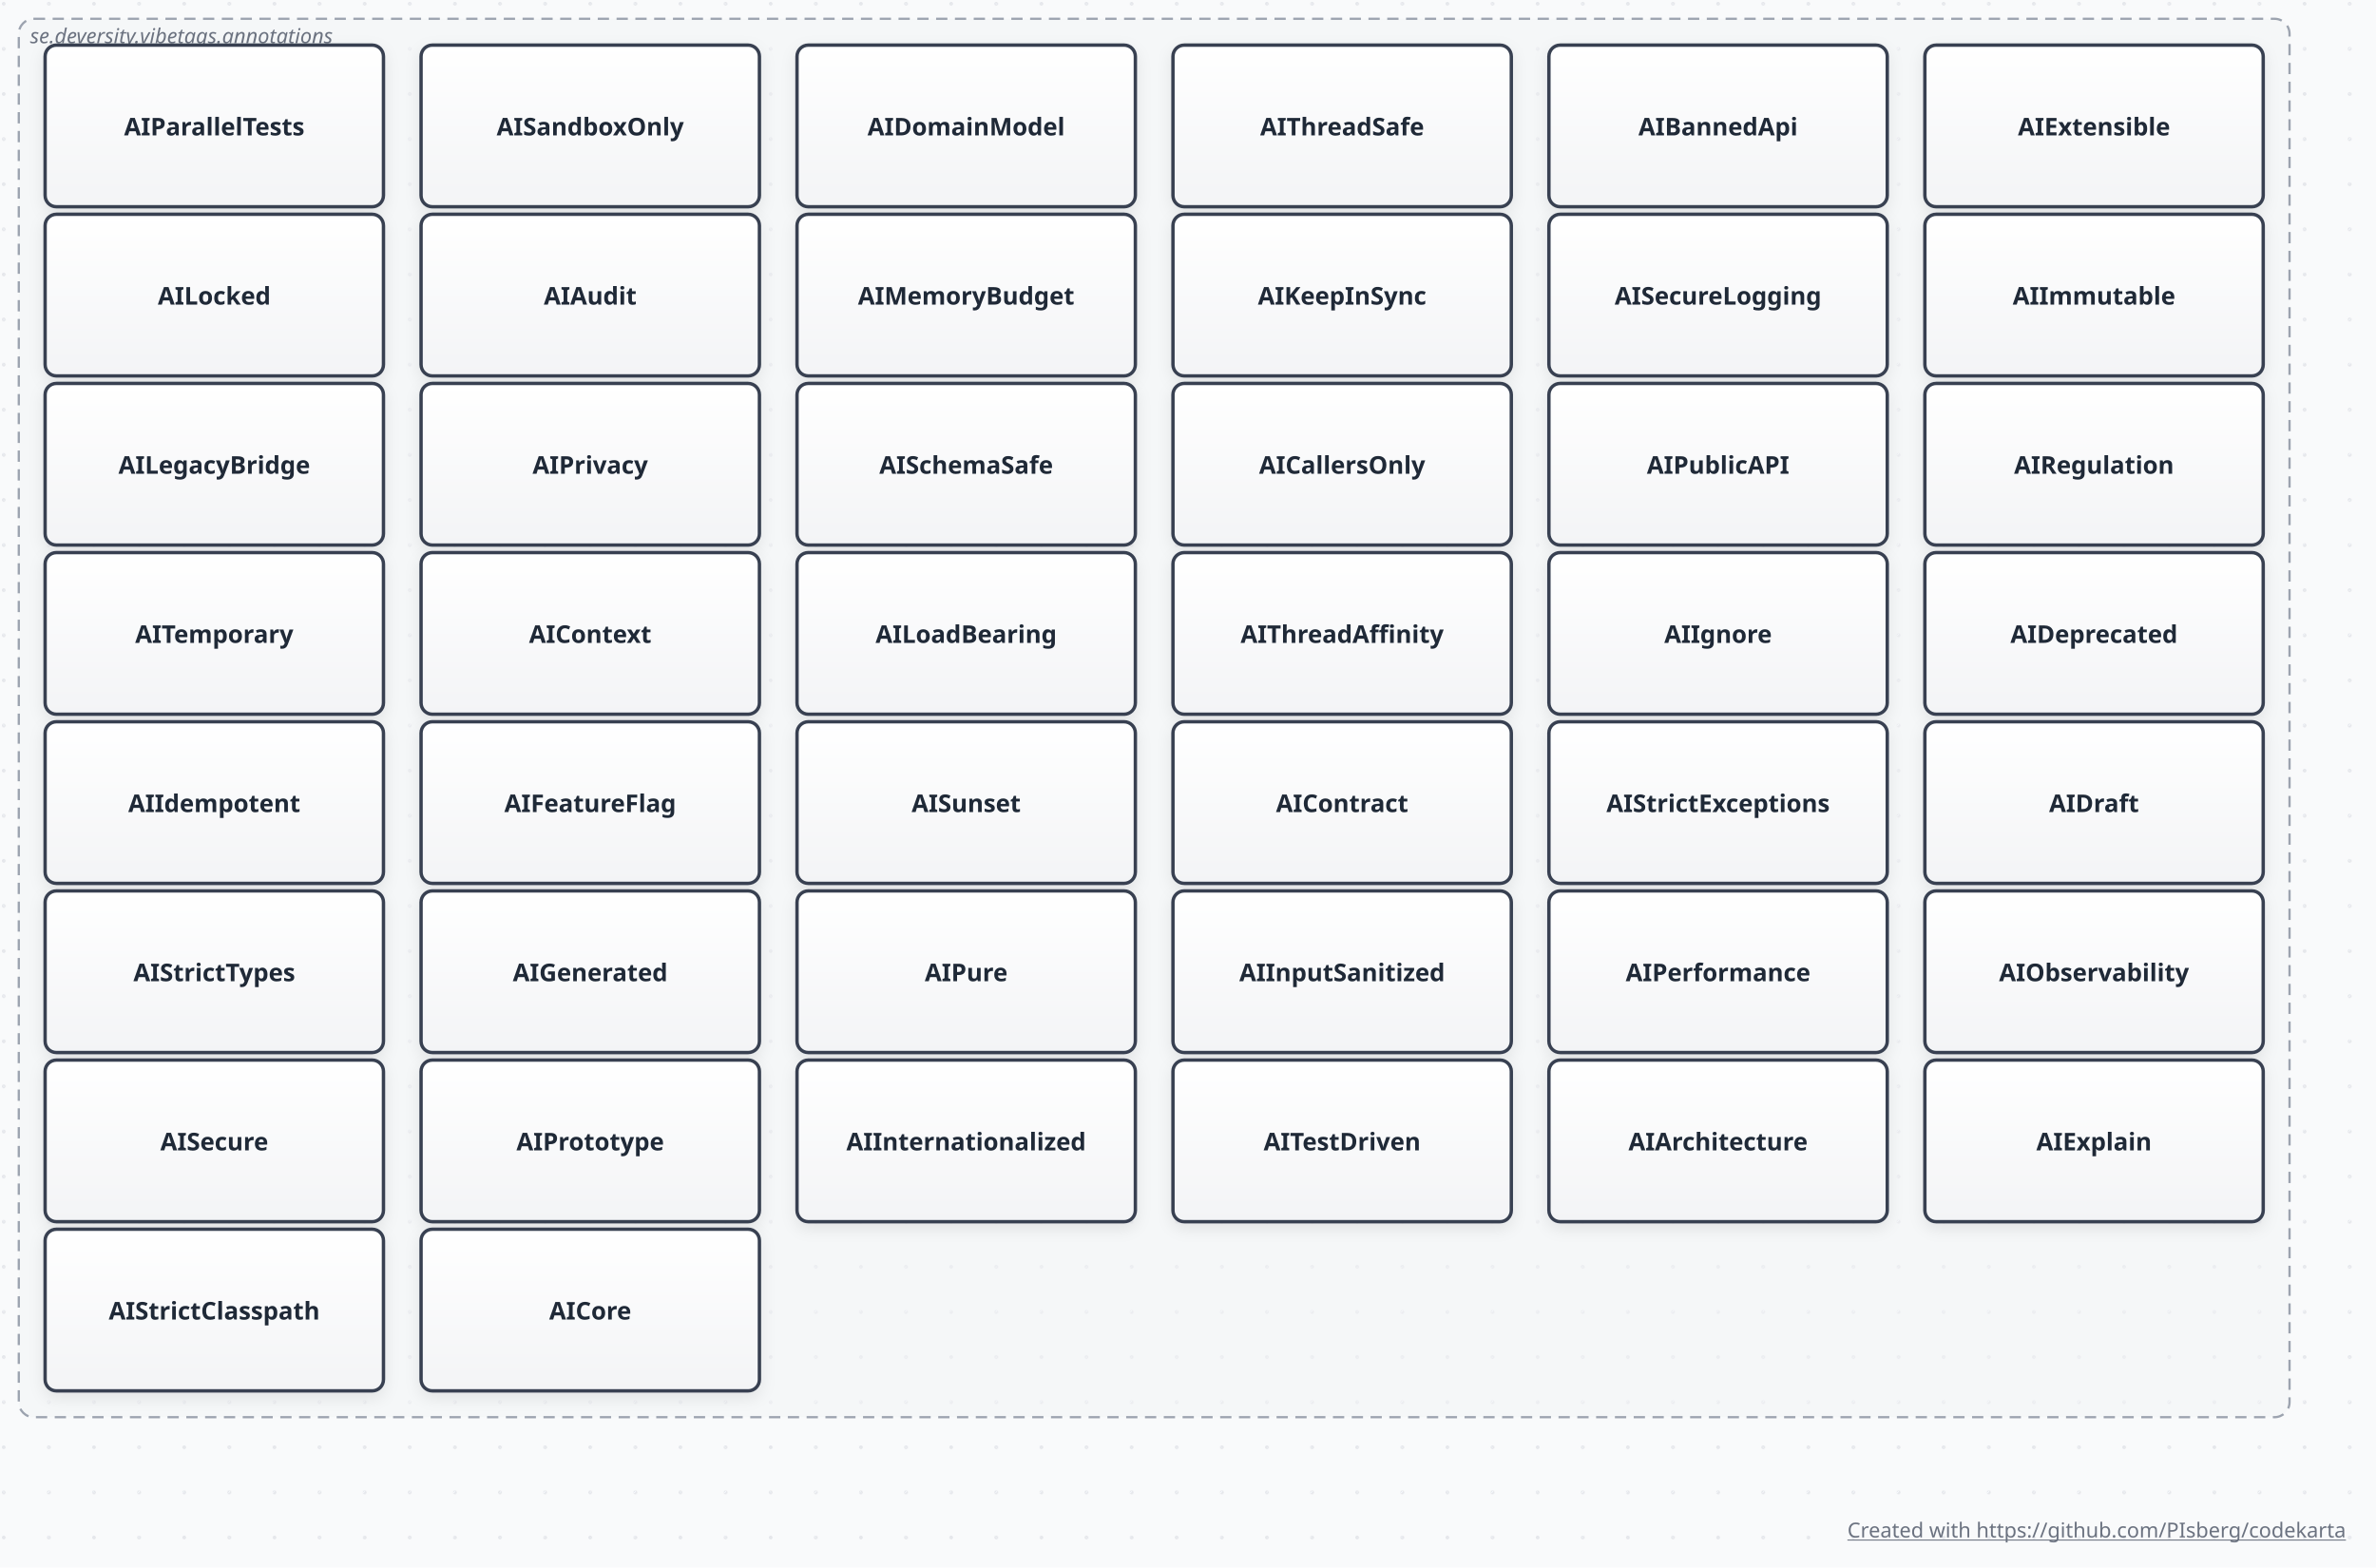
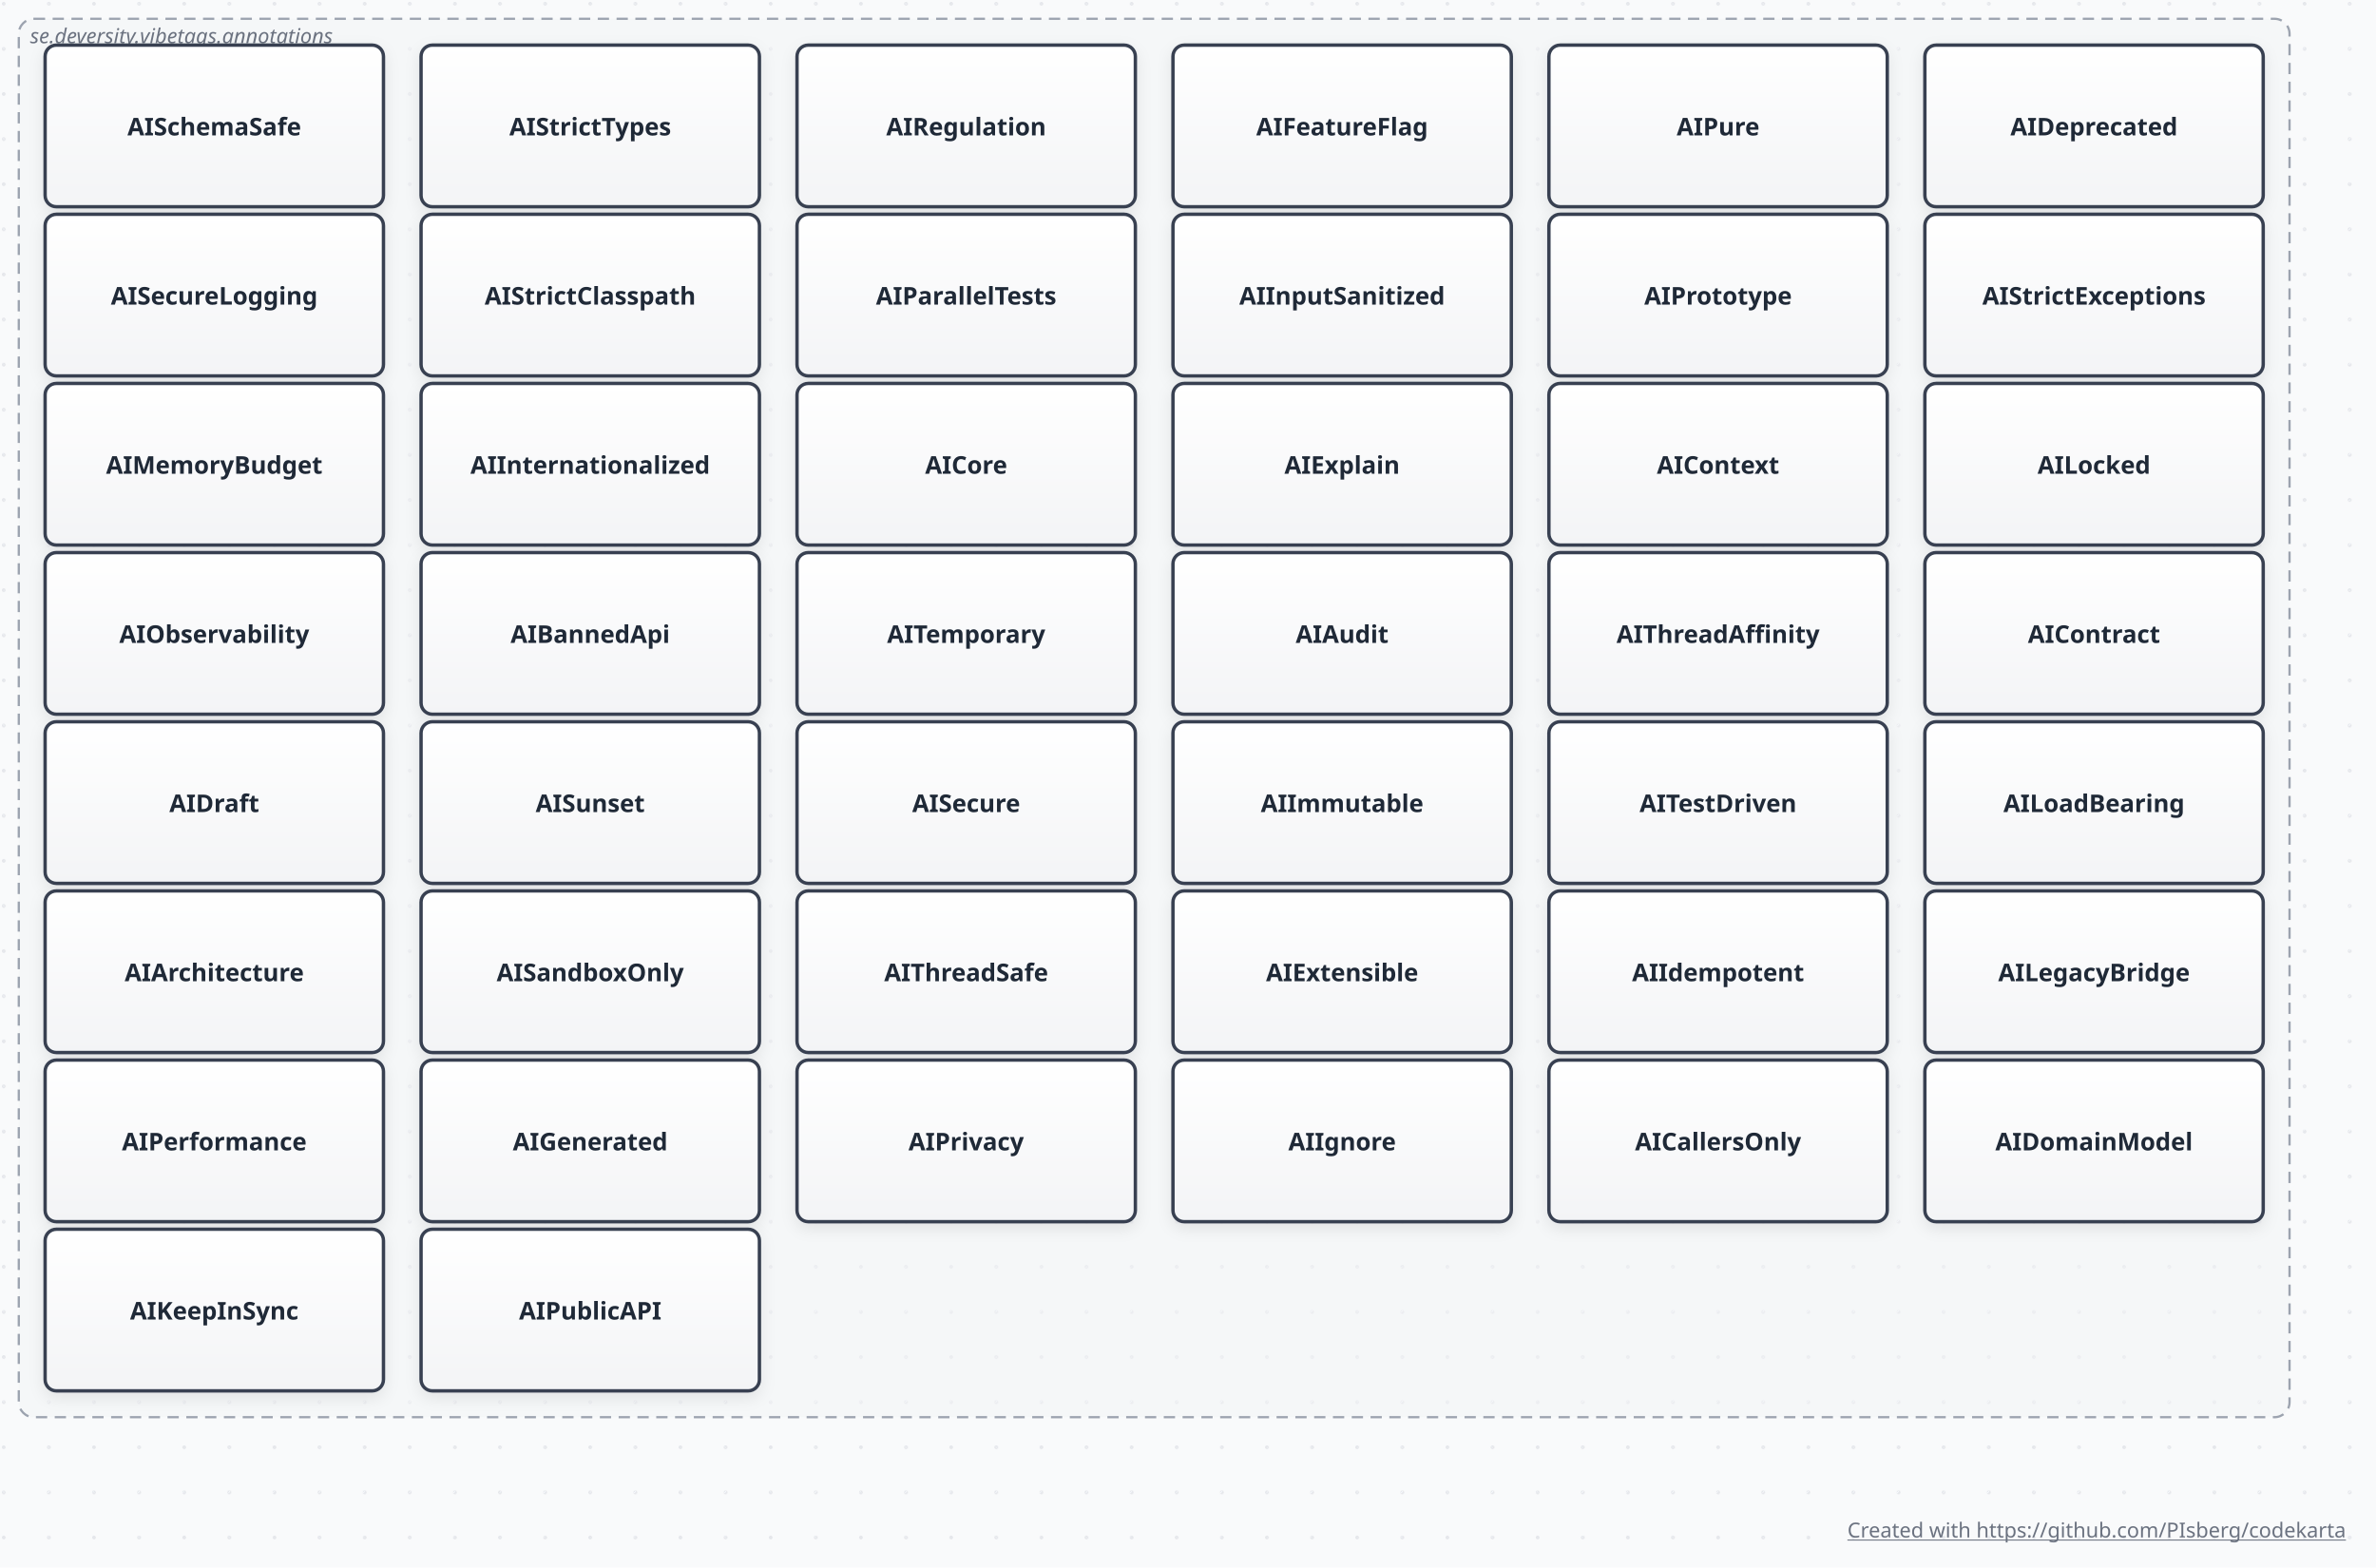
<svg xmlns="http://www.w3.org/2000/svg" width="1264" height="834" viewBox="0 0 1264 834">
  <defs>
    <style>
svg { font-family: 'Outfit', 'Inter', -apple-system, BlinkMacSystemFont, 'Segoe UI', sans-serif; }
text { font-family: 'Outfit', 'Inter', -apple-system, BlinkMacSystemFont, 'Segoe UI', sans-serif !important; }
.node-rect { transition: filter 0.2s ease, stroke-width 0.2s ease, stroke 0.2s ease; }
.node-rect:hover { stroke-width: 2.2 !important; filter: drop-shadow(0 8px 16px rgba(15, 23, 42, 0.12)) !important; }
.edge-line { stroke-linecap: round; stroke-linejoin: round; transition: stroke-width 0.2s ease; }
.edge-line:hover { stroke-width: 2.5 !important; }
.edge-label { paint-order: stroke; stroke: #f9fafb; stroke-width: 3; font-weight: 500; }
.diagram-attribution { fill: #9ca3af; text-decoration: none; transition: fill 0.2s ease; }
.diagram-attribution:hover { fill: #4b5563; text-decoration: underline; }
.group-rect { transition: stroke-width 0.2s ease; }
.node-label { pointer-events: none; }
</style>
    <filter id="nodeShadow" x="-20%" y="-20%" width="140%" height="140%">
      <feDropShadow dx="0" dy="3" stdDeviation="4" flood-color="#0f172a" flood-opacity="0.08" />
    </filter>
    <linearGradient id="grad-CLASS" x1="0%" y1="0%" x2="0%" y2="100%">
      <stop offset="0%" stop-color="#ffffff" />
      <stop offset="100%" stop-color="#f3f4f6" />
    </linearGradient>
    <linearGradient id="grad-INTERFACE" x1="0%" y1="0%" x2="0%" y2="100%">
      <stop offset="0%" stop-color="#eff6ff" />
      <stop offset="100%" stop-color="#dbeafe" />
    </linearGradient>
    <linearGradient id="grad-MODULE" x1="0%" y1="0%" x2="0%" y2="100%">
      <stop offset="0%" stop-color="#faf5ff" />
      <stop offset="100%" stop-color="#ede9fe" />
    </linearGradient>
    <linearGradient id="grad-METHOD" x1="0%" y1="0%" x2="0%" y2="100%">
      <stop offset="0%" stop-color="#fffbeb" />
      <stop offset="100%" stop-color="#fef3c7" />
    </linearGradient>
    <linearGradient id="grad-PACKAGE" x1="0%" y1="0%" x2="0%" y2="100%">
      <stop offset="0%" stop-color="#ecfdf5" />
      <stop offset="100%" stop-color="#d1fae5" />
    </linearGradient>
    <linearGradient id="grad-EXCEPTION" x1="0%" y1="0%" x2="0%" y2="100%">
      <stop offset="0%" stop-color="#fef2f2" />
      <stop offset="100%" stop-color="#fee2e2" />
    </linearGradient>
    <linearGradient id="grad-STATE" x1="0%" y1="0%" x2="0%" y2="100%">
      <stop offset="0%" stop-color="#f0f9ff" />
      <stop offset="100%" stop-color="#e0f2fe" />
    </linearGradient>
    <pattern id="dotGrid" width="24" height="24" patternUnits="userSpaceOnUse">
      <circle cx="2" cy="2" r="1" fill="#e5e7eb" />
    </pattern>
  </defs>
  <rect width="1264" height="834" fill="#f9fafb" />
  <rect width="1264" height="834" fill="url(#dotGrid)" />
  <rect class="group-rect" x="10.0" y="10.0" width="1208.0" height="744.0" rx="8" fill="#f3f4f6" fill-opacity="0.5" stroke="#9ca3af" stroke-dasharray="6,4" stroke-width="1.2" />
  <text x="16.0" y="23.0" font-family="sans-serif" font-size="11" fill="#6b7280" font-style="italic">se.deversity.vibetags.annotations</text>
+   <g id="AISchemaSafe">
+     <rect class="node-rect" x="24.0" y="24.0" width="180.0" height="86.0" rx="6.0" fill="url(#grad-CLASS)" stroke="#374151" stroke-width="1.8" filter="url(#nodeShadow)" />
+     <text class="node-label" x="114.0" y="67.0" text-anchor="middle" dominant-baseline="central" font-family="sans-serif" font-size="13" font-weight="bold" fill="#1f2937">AISchemaSafe</text>
+   </g>
+   <g id="AIStrictTypes">
+     <rect class="node-rect" x="224.0" y="24.0" width="180.0" height="86.0" rx="6.0" fill="url(#grad-CLASS)" stroke="#374151" stroke-width="1.8" filter="url(#nodeShadow)" />
+     <text class="node-label" x="314.0" y="67.0" text-anchor="middle" dominant-baseline="central" font-family="sans-serif" font-size="13" font-weight="bold" fill="#1f2937">AIStrictTypes</text>
+   </g>
+   <g id="AIRegulation">
+     <rect class="node-rect" x="424.0" y="24.0" width="180.0" height="86.0" rx="6.0" fill="url(#grad-CLASS)" stroke="#374151" stroke-width="1.8" filter="url(#nodeShadow)" />
+     <text class="node-label" x="514.0" y="67.0" text-anchor="middle" dominant-baseline="central" font-family="sans-serif" font-size="13" font-weight="bold" fill="#1f2937">AIRegulation</text>
+   </g>
+   <g id="AIFeatureFlag">
+     <rect class="node-rect" x="624.0" y="24.0" width="180.0" height="86.0" rx="6.0" fill="url(#grad-CLASS)" stroke="#374151" stroke-width="1.8" filter="url(#nodeShadow)" />
+     <text class="node-label" x="714.0" y="67.0" text-anchor="middle" dominant-baseline="central" font-family="sans-serif" font-size="13" font-weight="bold" fill="#1f2937">AIFeatureFlag</text>
+   </g>
+   <g id="AIPure">
+     <rect class="node-rect" x="824.0" y="24.0" width="180.0" height="86.0" rx="6.0" fill="url(#grad-CLASS)" stroke="#374151" stroke-width="1.8" filter="url(#nodeShadow)" />
+     <text class="node-label" x="914.0" y="67.0" text-anchor="middle" dominant-baseline="central" font-family="sans-serif" font-size="13" font-weight="bold" fill="#1f2937">AIPure</text>
+   </g>
+   <g id="AIDeprecated">
+     <rect class="node-rect" x="1024.0" y="24.0" width="180.0" height="86.0" rx="6.0" fill="url(#grad-CLASS)" stroke="#374151" stroke-width="1.8" filter="url(#nodeShadow)" />
+     <text class="node-label" x="1114.0" y="67.0" text-anchor="middle" dominant-baseline="central" font-family="sans-serif" font-size="13" font-weight="bold" fill="#1f2937">AIDeprecated</text>
+   </g>
+   <g id="AISecureLogging">
+     <rect class="node-rect" x="24.0" y="114.0" width="180.0" height="86.0" rx="6.0" fill="url(#grad-CLASS)" stroke="#374151" stroke-width="1.8" filter="url(#nodeShadow)" />
+     <text class="node-label" x="114.0" y="157.0" text-anchor="middle" dominant-baseline="central" font-family="sans-serif" font-size="13" font-weight="bold" fill="#1f2937">AISecureLogging</text>
+   </g>
+   <g id="AIStrictClasspath">
+     <rect class="node-rect" x="224.0" y="114.0" width="180.0" height="86.0" rx="6.0" fill="url(#grad-CLASS)" stroke="#374151" stroke-width="1.8" filter="url(#nodeShadow)" />
+     <text class="node-label" x="314.0" y="157.0" text-anchor="middle" dominant-baseline="central" font-family="sans-serif" font-size="13" font-weight="bold" fill="#1f2937">AIStrictClasspath</text>
+   </g>
  <g id="AIParallelTests">
-     <rect class="node-rect" x="24.0" y="24.0" width="180.0" height="86.0" rx="6.0" fill="url(#grad-CLASS)" stroke="#374151" stroke-width="1.8" filter="url(#nodeShadow)" />
-     <text class="node-label" x="114.0" y="67.0" text-anchor="middle" dominant-baseline="central" font-family="sans-serif" font-size="13" font-weight="bold" fill="#1f2937">AIParallelTests</text>
+     <rect class="node-rect" x="424.0" y="114.0" width="180.0" height="86.0" rx="6.0" fill="url(#grad-CLASS)" stroke="#374151" stroke-width="1.8" filter="url(#nodeShadow)" />
+     <text class="node-label" x="514.0" y="157.0" text-anchor="middle" dominant-baseline="central" font-family="sans-serif" font-size="13" font-weight="bold" fill="#1f2937">AIParallelTests</text>
+   </g>
+   <g id="AIInputSanitized">
+     <rect class="node-rect" x="624.0" y="114.0" width="180.0" height="86.0" rx="6.0" fill="url(#grad-CLASS)" stroke="#374151" stroke-width="1.8" filter="url(#nodeShadow)" />
+     <text class="node-label" x="714.0" y="157.0" text-anchor="middle" dominant-baseline="central" font-family="sans-serif" font-size="13" font-weight="bold" fill="#1f2937">AIInputSanitized</text>
+   </g>
+   <g id="AIPrototype">
+     <rect class="node-rect" x="824.0" y="114.0" width="180.0" height="86.0" rx="6.0" fill="url(#grad-CLASS)" stroke="#374151" stroke-width="1.8" filter="url(#nodeShadow)" />
+     <text class="node-label" x="914.0" y="157.0" text-anchor="middle" dominant-baseline="central" font-family="sans-serif" font-size="13" font-weight="bold" fill="#1f2937">AIPrototype</text>
+   </g>
+   <g id="AIStrictExceptions">
+     <rect class="node-rect" x="1024.0" y="114.0" width="180.0" height="86.0" rx="6.0" fill="url(#grad-CLASS)" stroke="#374151" stroke-width="1.8" filter="url(#nodeShadow)" />
+     <text class="node-label" x="1114.0" y="157.0" text-anchor="middle" dominant-baseline="central" font-family="sans-serif" font-size="13" font-weight="bold" fill="#1f2937">AIStrictExceptions</text>
+   </g>
+   <g id="AIMemoryBudget">
+     <rect class="node-rect" x="24.0" y="204.0" width="180.0" height="86.0" rx="6.0" fill="url(#grad-CLASS)" stroke="#374151" stroke-width="1.8" filter="url(#nodeShadow)" />
+     <text class="node-label" x="114.0" y="247.0" text-anchor="middle" dominant-baseline="central" font-family="sans-serif" font-size="13" font-weight="bold" fill="#1f2937">AIMemoryBudget</text>
+   </g>
+   <g id="AIInternationalized">
+     <rect class="node-rect" x="224.0" y="204.0" width="180.0" height="86.0" rx="6.0" fill="url(#grad-CLASS)" stroke="#374151" stroke-width="1.8" filter="url(#nodeShadow)" />
+     <text class="node-label" x="314.0" y="247.0" text-anchor="middle" dominant-baseline="central" font-family="sans-serif" font-size="13" font-weight="bold" fill="#1f2937">AIInternationalized</text>
+   </g>
+   <g id="AICore">
+     <rect class="node-rect" x="424.0" y="204.0" width="180.0" height="86.0" rx="6.0" fill="url(#grad-CLASS)" stroke="#374151" stroke-width="1.8" filter="url(#nodeShadow)" />
+     <text class="node-label" x="514.0" y="247.0" text-anchor="middle" dominant-baseline="central" font-family="sans-serif" font-size="13" font-weight="bold" fill="#1f2937">AICore</text>
+   </g>
+   <g id="AIExplain">
+     <rect class="node-rect" x="624.0" y="204.0" width="180.0" height="86.0" rx="6.0" fill="url(#grad-CLASS)" stroke="#374151" stroke-width="1.8" filter="url(#nodeShadow)" />
+     <text class="node-label" x="714.0" y="247.0" text-anchor="middle" dominant-baseline="central" font-family="sans-serif" font-size="13" font-weight="bold" fill="#1f2937">AIExplain</text>
+   </g>
+   <g id="AIContext">
+     <rect class="node-rect" x="824.0" y="204.0" width="180.0" height="86.0" rx="6.0" fill="url(#grad-CLASS)" stroke="#374151" stroke-width="1.8" filter="url(#nodeShadow)" />
+     <text class="node-label" x="914.0" y="247.0" text-anchor="middle" dominant-baseline="central" font-family="sans-serif" font-size="13" font-weight="bold" fill="#1f2937">AIContext</text>
+   </g>
+   <g id="AILocked">
+     <rect class="node-rect" x="1024.0" y="204.0" width="180.0" height="86.0" rx="6.0" fill="url(#grad-CLASS)" stroke="#374151" stroke-width="1.8" filter="url(#nodeShadow)" />
+     <text class="node-label" x="1114.0" y="247.0" text-anchor="middle" dominant-baseline="central" font-family="sans-serif" font-size="13" font-weight="bold" fill="#1f2937">AILocked</text>
+   </g>
+   <g id="AIObservability">
+     <rect class="node-rect" x="24.0" y="294.0" width="180.0" height="86.0" rx="6.0" fill="url(#grad-CLASS)" stroke="#374151" stroke-width="1.8" filter="url(#nodeShadow)" />
+     <text class="node-label" x="114.0" y="337.0" text-anchor="middle" dominant-baseline="central" font-family="sans-serif" font-size="13" font-weight="bold" fill="#1f2937">AIObservability</text>
+   </g>
+   <g id="AIBannedApi">
+     <rect class="node-rect" x="224.0" y="294.0" width="180.0" height="86.0" rx="6.0" fill="url(#grad-CLASS)" stroke="#374151" stroke-width="1.8" filter="url(#nodeShadow)" />
+     <text class="node-label" x="314.0" y="337.0" text-anchor="middle" dominant-baseline="central" font-family="sans-serif" font-size="13" font-weight="bold" fill="#1f2937">AIBannedApi</text>
+   </g>
+   <g id="AITemporary">
+     <rect class="node-rect" x="424.0" y="294.0" width="180.0" height="86.0" rx="6.0" fill="url(#grad-CLASS)" stroke="#374151" stroke-width="1.8" filter="url(#nodeShadow)" />
+     <text class="node-label" x="514.0" y="337.0" text-anchor="middle" dominant-baseline="central" font-family="sans-serif" font-size="13" font-weight="bold" fill="#1f2937">AITemporary</text>
+   </g>
+   <g id="AIAudit">
+     <rect class="node-rect" x="624.0" y="294.0" width="180.0" height="86.0" rx="6.0" fill="url(#grad-CLASS)" stroke="#374151" stroke-width="1.8" filter="url(#nodeShadow)" />
+     <text class="node-label" x="714.0" y="337.0" text-anchor="middle" dominant-baseline="central" font-family="sans-serif" font-size="13" font-weight="bold" fill="#1f2937">AIAudit</text>
+   </g>
+   <g id="AIThreadAffinity">
+     <rect class="node-rect" x="824.0" y="294.0" width="180.0" height="86.0" rx="6.0" fill="url(#grad-CLASS)" stroke="#374151" stroke-width="1.8" filter="url(#nodeShadow)" />
+     <text class="node-label" x="914.0" y="337.0" text-anchor="middle" dominant-baseline="central" font-family="sans-serif" font-size="13" font-weight="bold" fill="#1f2937">AIThreadAffinity</text>
+   </g>
+   <g id="AIContract">
+     <rect class="node-rect" x="1024.0" y="294.0" width="180.0" height="86.0" rx="6.0" fill="url(#grad-CLASS)" stroke="#374151" stroke-width="1.8" filter="url(#nodeShadow)" />
+     <text class="node-label" x="1114.0" y="337.0" text-anchor="middle" dominant-baseline="central" font-family="sans-serif" font-size="13" font-weight="bold" fill="#1f2937">AIContract</text>
+   </g>
+   <g id="AIDraft">
+     <rect class="node-rect" x="24.0" y="384.0" width="180.0" height="86.0" rx="6.0" fill="url(#grad-CLASS)" stroke="#374151" stroke-width="1.8" filter="url(#nodeShadow)" />
+     <text class="node-label" x="114.0" y="427.0" text-anchor="middle" dominant-baseline="central" font-family="sans-serif" font-size="13" font-weight="bold" fill="#1f2937">AIDraft</text>
+   </g>
+   <g id="AISunset">
+     <rect class="node-rect" x="224.0" y="384.0" width="180.0" height="86.0" rx="6.0" fill="url(#grad-CLASS)" stroke="#374151" stroke-width="1.8" filter="url(#nodeShadow)" />
+     <text class="node-label" x="314.0" y="427.0" text-anchor="middle" dominant-baseline="central" font-family="sans-serif" font-size="13" font-weight="bold" fill="#1f2937">AISunset</text>
+   </g>
+   <g id="AISecure">
+     <rect class="node-rect" x="424.0" y="384.0" width="180.0" height="86.0" rx="6.0" fill="url(#grad-CLASS)" stroke="#374151" stroke-width="1.8" filter="url(#nodeShadow)" />
+     <text class="node-label" x="514.0" y="427.0" text-anchor="middle" dominant-baseline="central" font-family="sans-serif" font-size="13" font-weight="bold" fill="#1f2937">AISecure</text>
+   </g>
+   <g id="AIImmutable">
+     <rect class="node-rect" x="624.0" y="384.0" width="180.0" height="86.0" rx="6.0" fill="url(#grad-CLASS)" stroke="#374151" stroke-width="1.8" filter="url(#nodeShadow)" />
+     <text class="node-label" x="714.0" y="427.0" text-anchor="middle" dominant-baseline="central" font-family="sans-serif" font-size="13" font-weight="bold" fill="#1f2937">AIImmutable</text>
+   </g>
+   <g id="AITestDriven">
+     <rect class="node-rect" x="824.0" y="384.0" width="180.0" height="86.0" rx="6.0" fill="url(#grad-CLASS)" stroke="#374151" stroke-width="1.8" filter="url(#nodeShadow)" />
+     <text class="node-label" x="914.0" y="427.0" text-anchor="middle" dominant-baseline="central" font-family="sans-serif" font-size="13" font-weight="bold" fill="#1f2937">AITestDriven</text>
+   </g>
+   <g id="AILoadBearing">
+     <rect class="node-rect" x="1024.0" y="384.0" width="180.0" height="86.0" rx="6.0" fill="url(#grad-CLASS)" stroke="#374151" stroke-width="1.8" filter="url(#nodeShadow)" />
+     <text class="node-label" x="1114.0" y="427.0" text-anchor="middle" dominant-baseline="central" font-family="sans-serif" font-size="13" font-weight="bold" fill="#1f2937">AILoadBearing</text>
+   </g>
+   <g id="AIArchitecture">
+     <rect class="node-rect" x="24.0" y="474.0" width="180.0" height="86.0" rx="6.0" fill="url(#grad-CLASS)" stroke="#374151" stroke-width="1.8" filter="url(#nodeShadow)" />
+     <text class="node-label" x="114.0" y="517.0" text-anchor="middle" dominant-baseline="central" font-family="sans-serif" font-size="13" font-weight="bold" fill="#1f2937">AIArchitecture</text>
  </g>
  <g id="AISandboxOnly">
-     <rect class="node-rect" x="224.0" y="24.0" width="180.0" height="86.0" rx="6.0" fill="url(#grad-CLASS)" stroke="#374151" stroke-width="1.8" filter="url(#nodeShadow)" />
-     <text class="node-label" x="314.0" y="67.0" text-anchor="middle" dominant-baseline="central" font-family="sans-serif" font-size="13" font-weight="bold" fill="#1f2937">AISandboxOnly</text>
+     <rect class="node-rect" x="224.0" y="474.0" width="180.0" height="86.0" rx="6.0" fill="url(#grad-CLASS)" stroke="#374151" stroke-width="1.8" filter="url(#nodeShadow)" />
+     <text class="node-label" x="314.0" y="517.0" text-anchor="middle" dominant-baseline="central" font-family="sans-serif" font-size="13" font-weight="bold" fill="#1f2937">AISandboxOnly</text>
+   </g>
+   <g id="AIThreadSafe">
+     <rect class="node-rect" x="424.0" y="474.0" width="180.0" height="86.0" rx="6.0" fill="url(#grad-CLASS)" stroke="#374151" stroke-width="1.8" filter="url(#nodeShadow)" />
+     <text class="node-label" x="514.0" y="517.0" text-anchor="middle" dominant-baseline="central" font-family="sans-serif" font-size="13" font-weight="bold" fill="#1f2937">AIThreadSafe</text>
+   </g>
+   <g id="AIExtensible">
+     <rect class="node-rect" x="624.0" y="474.0" width="180.0" height="86.0" rx="6.0" fill="url(#grad-CLASS)" stroke="#374151" stroke-width="1.8" filter="url(#nodeShadow)" />
+     <text class="node-label" x="714.0" y="517.0" text-anchor="middle" dominant-baseline="central" font-family="sans-serif" font-size="13" font-weight="bold" fill="#1f2937">AIExtensible</text>
+   </g>
+   <g id="AIIdempotent">
+     <rect class="node-rect" x="824.0" y="474.0" width="180.0" height="86.0" rx="6.0" fill="url(#grad-CLASS)" stroke="#374151" stroke-width="1.8" filter="url(#nodeShadow)" />
+     <text class="node-label" x="914.0" y="517.0" text-anchor="middle" dominant-baseline="central" font-family="sans-serif" font-size="13" font-weight="bold" fill="#1f2937">AIIdempotent</text>
+   </g>
+   <g id="AILegacyBridge">
+     <rect class="node-rect" x="1024.0" y="474.0" width="180.0" height="86.0" rx="6.0" fill="url(#grad-CLASS)" stroke="#374151" stroke-width="1.8" filter="url(#nodeShadow)" />
+     <text class="node-label" x="1114.0" y="517.0" text-anchor="middle" dominant-baseline="central" font-family="sans-serif" font-size="13" font-weight="bold" fill="#1f2937">AILegacyBridge</text>
+   </g>
+   <g id="AIPerformance">
+     <rect class="node-rect" x="24.0" y="564.0" width="180.0" height="86.0" rx="6.0" fill="url(#grad-CLASS)" stroke="#374151" stroke-width="1.8" filter="url(#nodeShadow)" />
+     <text class="node-label" x="114.0" y="607.0" text-anchor="middle" dominant-baseline="central" font-family="sans-serif" font-size="13" font-weight="bold" fill="#1f2937">AIPerformance</text>
+   </g>
+   <g id="AIGenerated">
+     <rect class="node-rect" x="224.0" y="564.0" width="180.0" height="86.0" rx="6.0" fill="url(#grad-CLASS)" stroke="#374151" stroke-width="1.8" filter="url(#nodeShadow)" />
+     <text class="node-label" x="314.0" y="607.0" text-anchor="middle" dominant-baseline="central" font-family="sans-serif" font-size="13" font-weight="bold" fill="#1f2937">AIGenerated</text>
+   </g>
+   <g id="AIPrivacy">
+     <rect class="node-rect" x="424.0" y="564.0" width="180.0" height="86.0" rx="6.0" fill="url(#grad-CLASS)" stroke="#374151" stroke-width="1.8" filter="url(#nodeShadow)" />
+     <text class="node-label" x="514.0" y="607.0" text-anchor="middle" dominant-baseline="central" font-family="sans-serif" font-size="13" font-weight="bold" fill="#1f2937">AIPrivacy</text>
+   </g>
+   <g id="AIIgnore">
+     <rect class="node-rect" x="624.0" y="564.0" width="180.0" height="86.0" rx="6.0" fill="url(#grad-CLASS)" stroke="#374151" stroke-width="1.8" filter="url(#nodeShadow)" />
+     <text class="node-label" x="714.0" y="607.0" text-anchor="middle" dominant-baseline="central" font-family="sans-serif" font-size="13" font-weight="bold" fill="#1f2937">AIIgnore</text>
+   </g>
+   <g id="AICallersOnly">
+     <rect class="node-rect" x="824.0" y="564.0" width="180.0" height="86.0" rx="6.0" fill="url(#grad-CLASS)" stroke="#374151" stroke-width="1.8" filter="url(#nodeShadow)" />
+     <text class="node-label" x="914.0" y="607.0" text-anchor="middle" dominant-baseline="central" font-family="sans-serif" font-size="13" font-weight="bold" fill="#1f2937">AICallersOnly</text>
  </g>
  <g id="AIDomainModel">
-     <rect class="node-rect" x="424.0" y="24.0" width="180.0" height="86.0" rx="6.0" fill="url(#grad-CLASS)" stroke="#374151" stroke-width="1.8" filter="url(#nodeShadow)" />
-     <text class="node-label" x="514.0" y="67.0" text-anchor="middle" dominant-baseline="central" font-family="sans-serif" font-size="13" font-weight="bold" fill="#1f2937">AIDomainModel</text>
-   </g>
-   <g id="AIThreadSafe">
-     <rect class="node-rect" x="624.0" y="24.0" width="180.0" height="86.0" rx="6.0" fill="url(#grad-CLASS)" stroke="#374151" stroke-width="1.8" filter="url(#nodeShadow)" />
-     <text class="node-label" x="714.0" y="67.0" text-anchor="middle" dominant-baseline="central" font-family="sans-serif" font-size="13" font-weight="bold" fill="#1f2937">AIThreadSafe</text>
-   </g>
-   <g id="AIBannedApi">
-     <rect class="node-rect" x="824.0" y="24.0" width="180.0" height="86.0" rx="6.0" fill="url(#grad-CLASS)" stroke="#374151" stroke-width="1.8" filter="url(#nodeShadow)" />
-     <text class="node-label" x="914.0" y="67.0" text-anchor="middle" dominant-baseline="central" font-family="sans-serif" font-size="13" font-weight="bold" fill="#1f2937">AIBannedApi</text>
-   </g>
-   <g id="AIExtensible">
-     <rect class="node-rect" x="1024.0" y="24.0" width="180.0" height="86.0" rx="6.0" fill="url(#grad-CLASS)" stroke="#374151" stroke-width="1.8" filter="url(#nodeShadow)" />
-     <text class="node-label" x="1114.0" y="67.0" text-anchor="middle" dominant-baseline="central" font-family="sans-serif" font-size="13" font-weight="bold" fill="#1f2937">AIExtensible</text>
-   </g>
-   <g id="AILocked">
-     <rect class="node-rect" x="24.0" y="114.0" width="180.0" height="86.0" rx="6.0" fill="url(#grad-CLASS)" stroke="#374151" stroke-width="1.8" filter="url(#nodeShadow)" />
-     <text class="node-label" x="114.0" y="157.0" text-anchor="middle" dominant-baseline="central" font-family="sans-serif" font-size="13" font-weight="bold" fill="#1f2937">AILocked</text>
-   </g>
-   <g id="AIAudit">
-     <rect class="node-rect" x="224.0" y="114.0" width="180.0" height="86.0" rx="6.0" fill="url(#grad-CLASS)" stroke="#374151" stroke-width="1.8" filter="url(#nodeShadow)" />
-     <text class="node-label" x="314.0" y="157.0" text-anchor="middle" dominant-baseline="central" font-family="sans-serif" font-size="13" font-weight="bold" fill="#1f2937">AIAudit</text>
-   </g>
-   <g id="AIMemoryBudget">
-     <rect class="node-rect" x="424.0" y="114.0" width="180.0" height="86.0" rx="6.0" fill="url(#grad-CLASS)" stroke="#374151" stroke-width="1.8" filter="url(#nodeShadow)" />
-     <text class="node-label" x="514.0" y="157.0" text-anchor="middle" dominant-baseline="central" font-family="sans-serif" font-size="13" font-weight="bold" fill="#1f2937">AIMemoryBudget</text>
+     <rect class="node-rect" x="1024.0" y="564.0" width="180.0" height="86.0" rx="6.0" fill="url(#grad-CLASS)" stroke="#374151" stroke-width="1.8" filter="url(#nodeShadow)" />
+     <text class="node-label" x="1114.0" y="607.0" text-anchor="middle" dominant-baseline="central" font-family="sans-serif" font-size="13" font-weight="bold" fill="#1f2937">AIDomainModel</text>
  </g>
  <g id="AIKeepInSync">
-     <rect class="node-rect" x="624.0" y="114.0" width="180.0" height="86.0" rx="6.0" fill="url(#grad-CLASS)" stroke="#374151" stroke-width="1.8" filter="url(#nodeShadow)" />
-     <text class="node-label" x="714.0" y="157.0" text-anchor="middle" dominant-baseline="central" font-family="sans-serif" font-size="13" font-weight="bold" fill="#1f2937">AIKeepInSync</text>
-   </g>
-   <g id="AISecureLogging">
-     <rect class="node-rect" x="824.0" y="114.0" width="180.0" height="86.0" rx="6.0" fill="url(#grad-CLASS)" stroke="#374151" stroke-width="1.8" filter="url(#nodeShadow)" />
-     <text class="node-label" x="914.0" y="157.0" text-anchor="middle" dominant-baseline="central" font-family="sans-serif" font-size="13" font-weight="bold" fill="#1f2937">AISecureLogging</text>
-   </g>
-   <g id="AIImmutable">
-     <rect class="node-rect" x="1024.0" y="114.0" width="180.0" height="86.0" rx="6.0" fill="url(#grad-CLASS)" stroke="#374151" stroke-width="1.8" filter="url(#nodeShadow)" />
-     <text class="node-label" x="1114.0" y="157.0" text-anchor="middle" dominant-baseline="central" font-family="sans-serif" font-size="13" font-weight="bold" fill="#1f2937">AIImmutable</text>
-   </g>
-   <g id="AILegacyBridge">
-     <rect class="node-rect" x="24.0" y="204.0" width="180.0" height="86.0" rx="6.0" fill="url(#grad-CLASS)" stroke="#374151" stroke-width="1.8" filter="url(#nodeShadow)" />
-     <text class="node-label" x="114.0" y="247.0" text-anchor="middle" dominant-baseline="central" font-family="sans-serif" font-size="13" font-weight="bold" fill="#1f2937">AILegacyBridge</text>
-   </g>
-   <g id="AIPrivacy">
-     <rect class="node-rect" x="224.0" y="204.0" width="180.0" height="86.0" rx="6.0" fill="url(#grad-CLASS)" stroke="#374151" stroke-width="1.8" filter="url(#nodeShadow)" />
-     <text class="node-label" x="314.0" y="247.0" text-anchor="middle" dominant-baseline="central" font-family="sans-serif" font-size="13" font-weight="bold" fill="#1f2937">AIPrivacy</text>
-   </g>
-   <g id="AISchemaSafe">
-     <rect class="node-rect" x="424.0" y="204.0" width="180.0" height="86.0" rx="6.0" fill="url(#grad-CLASS)" stroke="#374151" stroke-width="1.8" filter="url(#nodeShadow)" />
-     <text class="node-label" x="514.0" y="247.0" text-anchor="middle" dominant-baseline="central" font-family="sans-serif" font-size="13" font-weight="bold" fill="#1f2937">AISchemaSafe</text>
-   </g>
-   <g id="AICallersOnly">
-     <rect class="node-rect" x="624.0" y="204.0" width="180.0" height="86.0" rx="6.0" fill="url(#grad-CLASS)" stroke="#374151" stroke-width="1.8" filter="url(#nodeShadow)" />
-     <text class="node-label" x="714.0" y="247.0" text-anchor="middle" dominant-baseline="central" font-family="sans-serif" font-size="13" font-weight="bold" fill="#1f2937">AICallersOnly</text>
+     <rect class="node-rect" x="24.0" y="654.0" width="180.0" height="86.0" rx="6.0" fill="url(#grad-CLASS)" stroke="#374151" stroke-width="1.8" filter="url(#nodeShadow)" />
+     <text class="node-label" x="114.0" y="697.0" text-anchor="middle" dominant-baseline="central" font-family="sans-serif" font-size="13" font-weight="bold" fill="#1f2937">AIKeepInSync</text>
  </g>
  <g id="AIPublicAPI">
-     <rect class="node-rect" x="824.0" y="204.0" width="180.0" height="86.0" rx="6.0" fill="url(#grad-CLASS)" stroke="#374151" stroke-width="1.8" filter="url(#nodeShadow)" />
-     <text class="node-label" x="914.0" y="247.0" text-anchor="middle" dominant-baseline="central" font-family="sans-serif" font-size="13" font-weight="bold" fill="#1f2937">AIPublicAPI</text>
-   </g>
-   <g id="AIRegulation">
-     <rect class="node-rect" x="1024.0" y="204.0" width="180.0" height="86.0" rx="6.0" fill="url(#grad-CLASS)" stroke="#374151" stroke-width="1.8" filter="url(#nodeShadow)" />
-     <text class="node-label" x="1114.0" y="247.0" text-anchor="middle" dominant-baseline="central" font-family="sans-serif" font-size="13" font-weight="bold" fill="#1f2937">AIRegulation</text>
-   </g>
-   <g id="AITemporary">
-     <rect class="node-rect" x="24.0" y="294.0" width="180.0" height="86.0" rx="6.0" fill="url(#grad-CLASS)" stroke="#374151" stroke-width="1.8" filter="url(#nodeShadow)" />
-     <text class="node-label" x="114.0" y="337.0" text-anchor="middle" dominant-baseline="central" font-family="sans-serif" font-size="13" font-weight="bold" fill="#1f2937">AITemporary</text>
-   </g>
-   <g id="AIContext">
-     <rect class="node-rect" x="224.0" y="294.0" width="180.0" height="86.0" rx="6.0" fill="url(#grad-CLASS)" stroke="#374151" stroke-width="1.8" filter="url(#nodeShadow)" />
-     <text class="node-label" x="314.0" y="337.0" text-anchor="middle" dominant-baseline="central" font-family="sans-serif" font-size="13" font-weight="bold" fill="#1f2937">AIContext</text>
-   </g>
-   <g id="AILoadBearing">
-     <rect class="node-rect" x="424.0" y="294.0" width="180.0" height="86.0" rx="6.0" fill="url(#grad-CLASS)" stroke="#374151" stroke-width="1.8" filter="url(#nodeShadow)" />
-     <text class="node-label" x="514.0" y="337.0" text-anchor="middle" dominant-baseline="central" font-family="sans-serif" font-size="13" font-weight="bold" fill="#1f2937">AILoadBearing</text>
-   </g>
-   <g id="AIThreadAffinity">
-     <rect class="node-rect" x="624.0" y="294.0" width="180.0" height="86.0" rx="6.0" fill="url(#grad-CLASS)" stroke="#374151" stroke-width="1.8" filter="url(#nodeShadow)" />
-     <text class="node-label" x="714.0" y="337.0" text-anchor="middle" dominant-baseline="central" font-family="sans-serif" font-size="13" font-weight="bold" fill="#1f2937">AIThreadAffinity</text>
-   </g>
-   <g id="AIIgnore">
-     <rect class="node-rect" x="824.0" y="294.0" width="180.0" height="86.0" rx="6.0" fill="url(#grad-CLASS)" stroke="#374151" stroke-width="1.8" filter="url(#nodeShadow)" />
-     <text class="node-label" x="914.0" y="337.0" text-anchor="middle" dominant-baseline="central" font-family="sans-serif" font-size="13" font-weight="bold" fill="#1f2937">AIIgnore</text>
-   </g>
-   <g id="AIDeprecated">
-     <rect class="node-rect" x="1024.0" y="294.0" width="180.0" height="86.0" rx="6.0" fill="url(#grad-CLASS)" stroke="#374151" stroke-width="1.8" filter="url(#nodeShadow)" />
-     <text class="node-label" x="1114.0" y="337.0" text-anchor="middle" dominant-baseline="central" font-family="sans-serif" font-size="13" font-weight="bold" fill="#1f2937">AIDeprecated</text>
-   </g>
-   <g id="AIIdempotent">
-     <rect class="node-rect" x="24.0" y="384.0" width="180.0" height="86.0" rx="6.0" fill="url(#grad-CLASS)" stroke="#374151" stroke-width="1.8" filter="url(#nodeShadow)" />
-     <text class="node-label" x="114.0" y="427.0" text-anchor="middle" dominant-baseline="central" font-family="sans-serif" font-size="13" font-weight="bold" fill="#1f2937">AIIdempotent</text>
-   </g>
-   <g id="AIFeatureFlag">
-     <rect class="node-rect" x="224.0" y="384.0" width="180.0" height="86.0" rx="6.0" fill="url(#grad-CLASS)" stroke="#374151" stroke-width="1.8" filter="url(#nodeShadow)" />
-     <text class="node-label" x="314.0" y="427.0" text-anchor="middle" dominant-baseline="central" font-family="sans-serif" font-size="13" font-weight="bold" fill="#1f2937">AIFeatureFlag</text>
-   </g>
-   <g id="AISunset">
-     <rect class="node-rect" x="424.0" y="384.0" width="180.0" height="86.0" rx="6.0" fill="url(#grad-CLASS)" stroke="#374151" stroke-width="1.8" filter="url(#nodeShadow)" />
-     <text class="node-label" x="514.0" y="427.0" text-anchor="middle" dominant-baseline="central" font-family="sans-serif" font-size="13" font-weight="bold" fill="#1f2937">AISunset</text>
-   </g>
-   <g id="AIContract">
-     <rect class="node-rect" x="624.0" y="384.0" width="180.0" height="86.0" rx="6.0" fill="url(#grad-CLASS)" stroke="#374151" stroke-width="1.8" filter="url(#nodeShadow)" />
-     <text class="node-label" x="714.0" y="427.0" text-anchor="middle" dominant-baseline="central" font-family="sans-serif" font-size="13" font-weight="bold" fill="#1f2937">AIContract</text>
-   </g>
-   <g id="AIStrictExceptions">
-     <rect class="node-rect" x="824.0" y="384.0" width="180.0" height="86.0" rx="6.0" fill="url(#grad-CLASS)" stroke="#374151" stroke-width="1.8" filter="url(#nodeShadow)" />
-     <text class="node-label" x="914.0" y="427.0" text-anchor="middle" dominant-baseline="central" font-family="sans-serif" font-size="13" font-weight="bold" fill="#1f2937">AIStrictExceptions</text>
-   </g>
-   <g id="AIDraft">
-     <rect class="node-rect" x="1024.0" y="384.0" width="180.0" height="86.0" rx="6.0" fill="url(#grad-CLASS)" stroke="#374151" stroke-width="1.8" filter="url(#nodeShadow)" />
-     <text class="node-label" x="1114.0" y="427.0" text-anchor="middle" dominant-baseline="central" font-family="sans-serif" font-size="13" font-weight="bold" fill="#1f2937">AIDraft</text>
-   </g>
-   <g id="AIStrictTypes">
-     <rect class="node-rect" x="24.0" y="474.0" width="180.0" height="86.0" rx="6.0" fill="url(#grad-CLASS)" stroke="#374151" stroke-width="1.8" filter="url(#nodeShadow)" />
-     <text class="node-label" x="114.0" y="517.0" text-anchor="middle" dominant-baseline="central" font-family="sans-serif" font-size="13" font-weight="bold" fill="#1f2937">AIStrictTypes</text>
-   </g>
-   <g id="AIGenerated">
-     <rect class="node-rect" x="224.0" y="474.0" width="180.0" height="86.0" rx="6.0" fill="url(#grad-CLASS)" stroke="#374151" stroke-width="1.8" filter="url(#nodeShadow)" />
-     <text class="node-label" x="314.0" y="517.0" text-anchor="middle" dominant-baseline="central" font-family="sans-serif" font-size="13" font-weight="bold" fill="#1f2937">AIGenerated</text>
-   </g>
-   <g id="AIPure">
-     <rect class="node-rect" x="424.0" y="474.0" width="180.0" height="86.0" rx="6.0" fill="url(#grad-CLASS)" stroke="#374151" stroke-width="1.8" filter="url(#nodeShadow)" />
-     <text class="node-label" x="514.0" y="517.0" text-anchor="middle" dominant-baseline="central" font-family="sans-serif" font-size="13" font-weight="bold" fill="#1f2937">AIPure</text>
-   </g>
-   <g id="AIInputSanitized">
-     <rect class="node-rect" x="624.0" y="474.0" width="180.0" height="86.0" rx="6.0" fill="url(#grad-CLASS)" stroke="#374151" stroke-width="1.8" filter="url(#nodeShadow)" />
-     <text class="node-label" x="714.0" y="517.0" text-anchor="middle" dominant-baseline="central" font-family="sans-serif" font-size="13" font-weight="bold" fill="#1f2937">AIInputSanitized</text>
-   </g>
-   <g id="AIPerformance">
-     <rect class="node-rect" x="824.0" y="474.0" width="180.0" height="86.0" rx="6.0" fill="url(#grad-CLASS)" stroke="#374151" stroke-width="1.8" filter="url(#nodeShadow)" />
-     <text class="node-label" x="914.0" y="517.0" text-anchor="middle" dominant-baseline="central" font-family="sans-serif" font-size="13" font-weight="bold" fill="#1f2937">AIPerformance</text>
-   </g>
-   <g id="AIObservability">
-     <rect class="node-rect" x="1024.0" y="474.0" width="180.0" height="86.0" rx="6.0" fill="url(#grad-CLASS)" stroke="#374151" stroke-width="1.8" filter="url(#nodeShadow)" />
-     <text class="node-label" x="1114.0" y="517.0" text-anchor="middle" dominant-baseline="central" font-family="sans-serif" font-size="13" font-weight="bold" fill="#1f2937">AIObservability</text>
-   </g>
-   <g id="AISecure">
-     <rect class="node-rect" x="24.0" y="564.0" width="180.0" height="86.0" rx="6.0" fill="url(#grad-CLASS)" stroke="#374151" stroke-width="1.8" filter="url(#nodeShadow)" />
-     <text class="node-label" x="114.0" y="607.0" text-anchor="middle" dominant-baseline="central" font-family="sans-serif" font-size="13" font-weight="bold" fill="#1f2937">AISecure</text>
-   </g>
-   <g id="AIPrototype">
-     <rect class="node-rect" x="224.0" y="564.0" width="180.0" height="86.0" rx="6.0" fill="url(#grad-CLASS)" stroke="#374151" stroke-width="1.8" filter="url(#nodeShadow)" />
-     <text class="node-label" x="314.0" y="607.0" text-anchor="middle" dominant-baseline="central" font-family="sans-serif" font-size="13" font-weight="bold" fill="#1f2937">AIPrototype</text>
-   </g>
-   <g id="AIInternationalized">
-     <rect class="node-rect" x="424.0" y="564.0" width="180.0" height="86.0" rx="6.0" fill="url(#grad-CLASS)" stroke="#374151" stroke-width="1.8" filter="url(#nodeShadow)" />
-     <text class="node-label" x="514.0" y="607.0" text-anchor="middle" dominant-baseline="central" font-family="sans-serif" font-size="13" font-weight="bold" fill="#1f2937">AIInternationalized</text>
-   </g>
-   <g id="AITestDriven">
-     <rect class="node-rect" x="624.0" y="564.0" width="180.0" height="86.0" rx="6.0" fill="url(#grad-CLASS)" stroke="#374151" stroke-width="1.8" filter="url(#nodeShadow)" />
-     <text class="node-label" x="714.0" y="607.0" text-anchor="middle" dominant-baseline="central" font-family="sans-serif" font-size="13" font-weight="bold" fill="#1f2937">AITestDriven</text>
-   </g>
-   <g id="AIArchitecture">
-     <rect class="node-rect" x="824.0" y="564.0" width="180.0" height="86.0" rx="6.0" fill="url(#grad-CLASS)" stroke="#374151" stroke-width="1.8" filter="url(#nodeShadow)" />
-     <text class="node-label" x="914.0" y="607.0" text-anchor="middle" dominant-baseline="central" font-family="sans-serif" font-size="13" font-weight="bold" fill="#1f2937">AIArchitecture</text>
-   </g>
-   <g id="AIExplain">
-     <rect class="node-rect" x="1024.0" y="564.0" width="180.0" height="86.0" rx="6.0" fill="url(#grad-CLASS)" stroke="#374151" stroke-width="1.8" filter="url(#nodeShadow)" />
-     <text class="node-label" x="1114.0" y="607.0" text-anchor="middle" dominant-baseline="central" font-family="sans-serif" font-size="13" font-weight="bold" fill="#1f2937">AIExplain</text>
-   </g>
-   <g id="AIStrictClasspath">
-     <rect class="node-rect" x="24.0" y="654.0" width="180.0" height="86.0" rx="6.0" fill="url(#grad-CLASS)" stroke="#374151" stroke-width="1.8" filter="url(#nodeShadow)" />
-     <text class="node-label" x="114.0" y="697.0" text-anchor="middle" dominant-baseline="central" font-family="sans-serif" font-size="13" font-weight="bold" fill="#1f2937">AIStrictClasspath</text>
-   </g>
-   <g id="AICore">
    <rect class="node-rect" x="224.0" y="654.0" width="180.0" height="86.0" rx="6.0" fill="url(#grad-CLASS)" stroke="#374151" stroke-width="1.8" filter="url(#nodeShadow)" />
-     <text class="node-label" x="314.0" y="697.0" text-anchor="middle" dominant-baseline="central" font-family="sans-serif" font-size="13" font-weight="bold" fill="#1f2937">AICore</text>
+     <text class="node-label" x="314.0" y="697.0" text-anchor="middle" dominant-baseline="central" font-family="sans-serif" font-size="13" font-weight="bold" fill="#1f2937">AIPublicAPI</text>
  </g>
  <a class="diagram-attribution" href="https://github.com/PIsberg/codekarta" target="_blank" rel="noopener noreferrer">
    <text x="1248.0" y="818.0" text-anchor="end" font-family="sans-serif" font-size="11" fill="#6b7280" text-decoration="underline">Created with https://github.com/PIsberg/codekarta</text>
  </a>
</svg>
